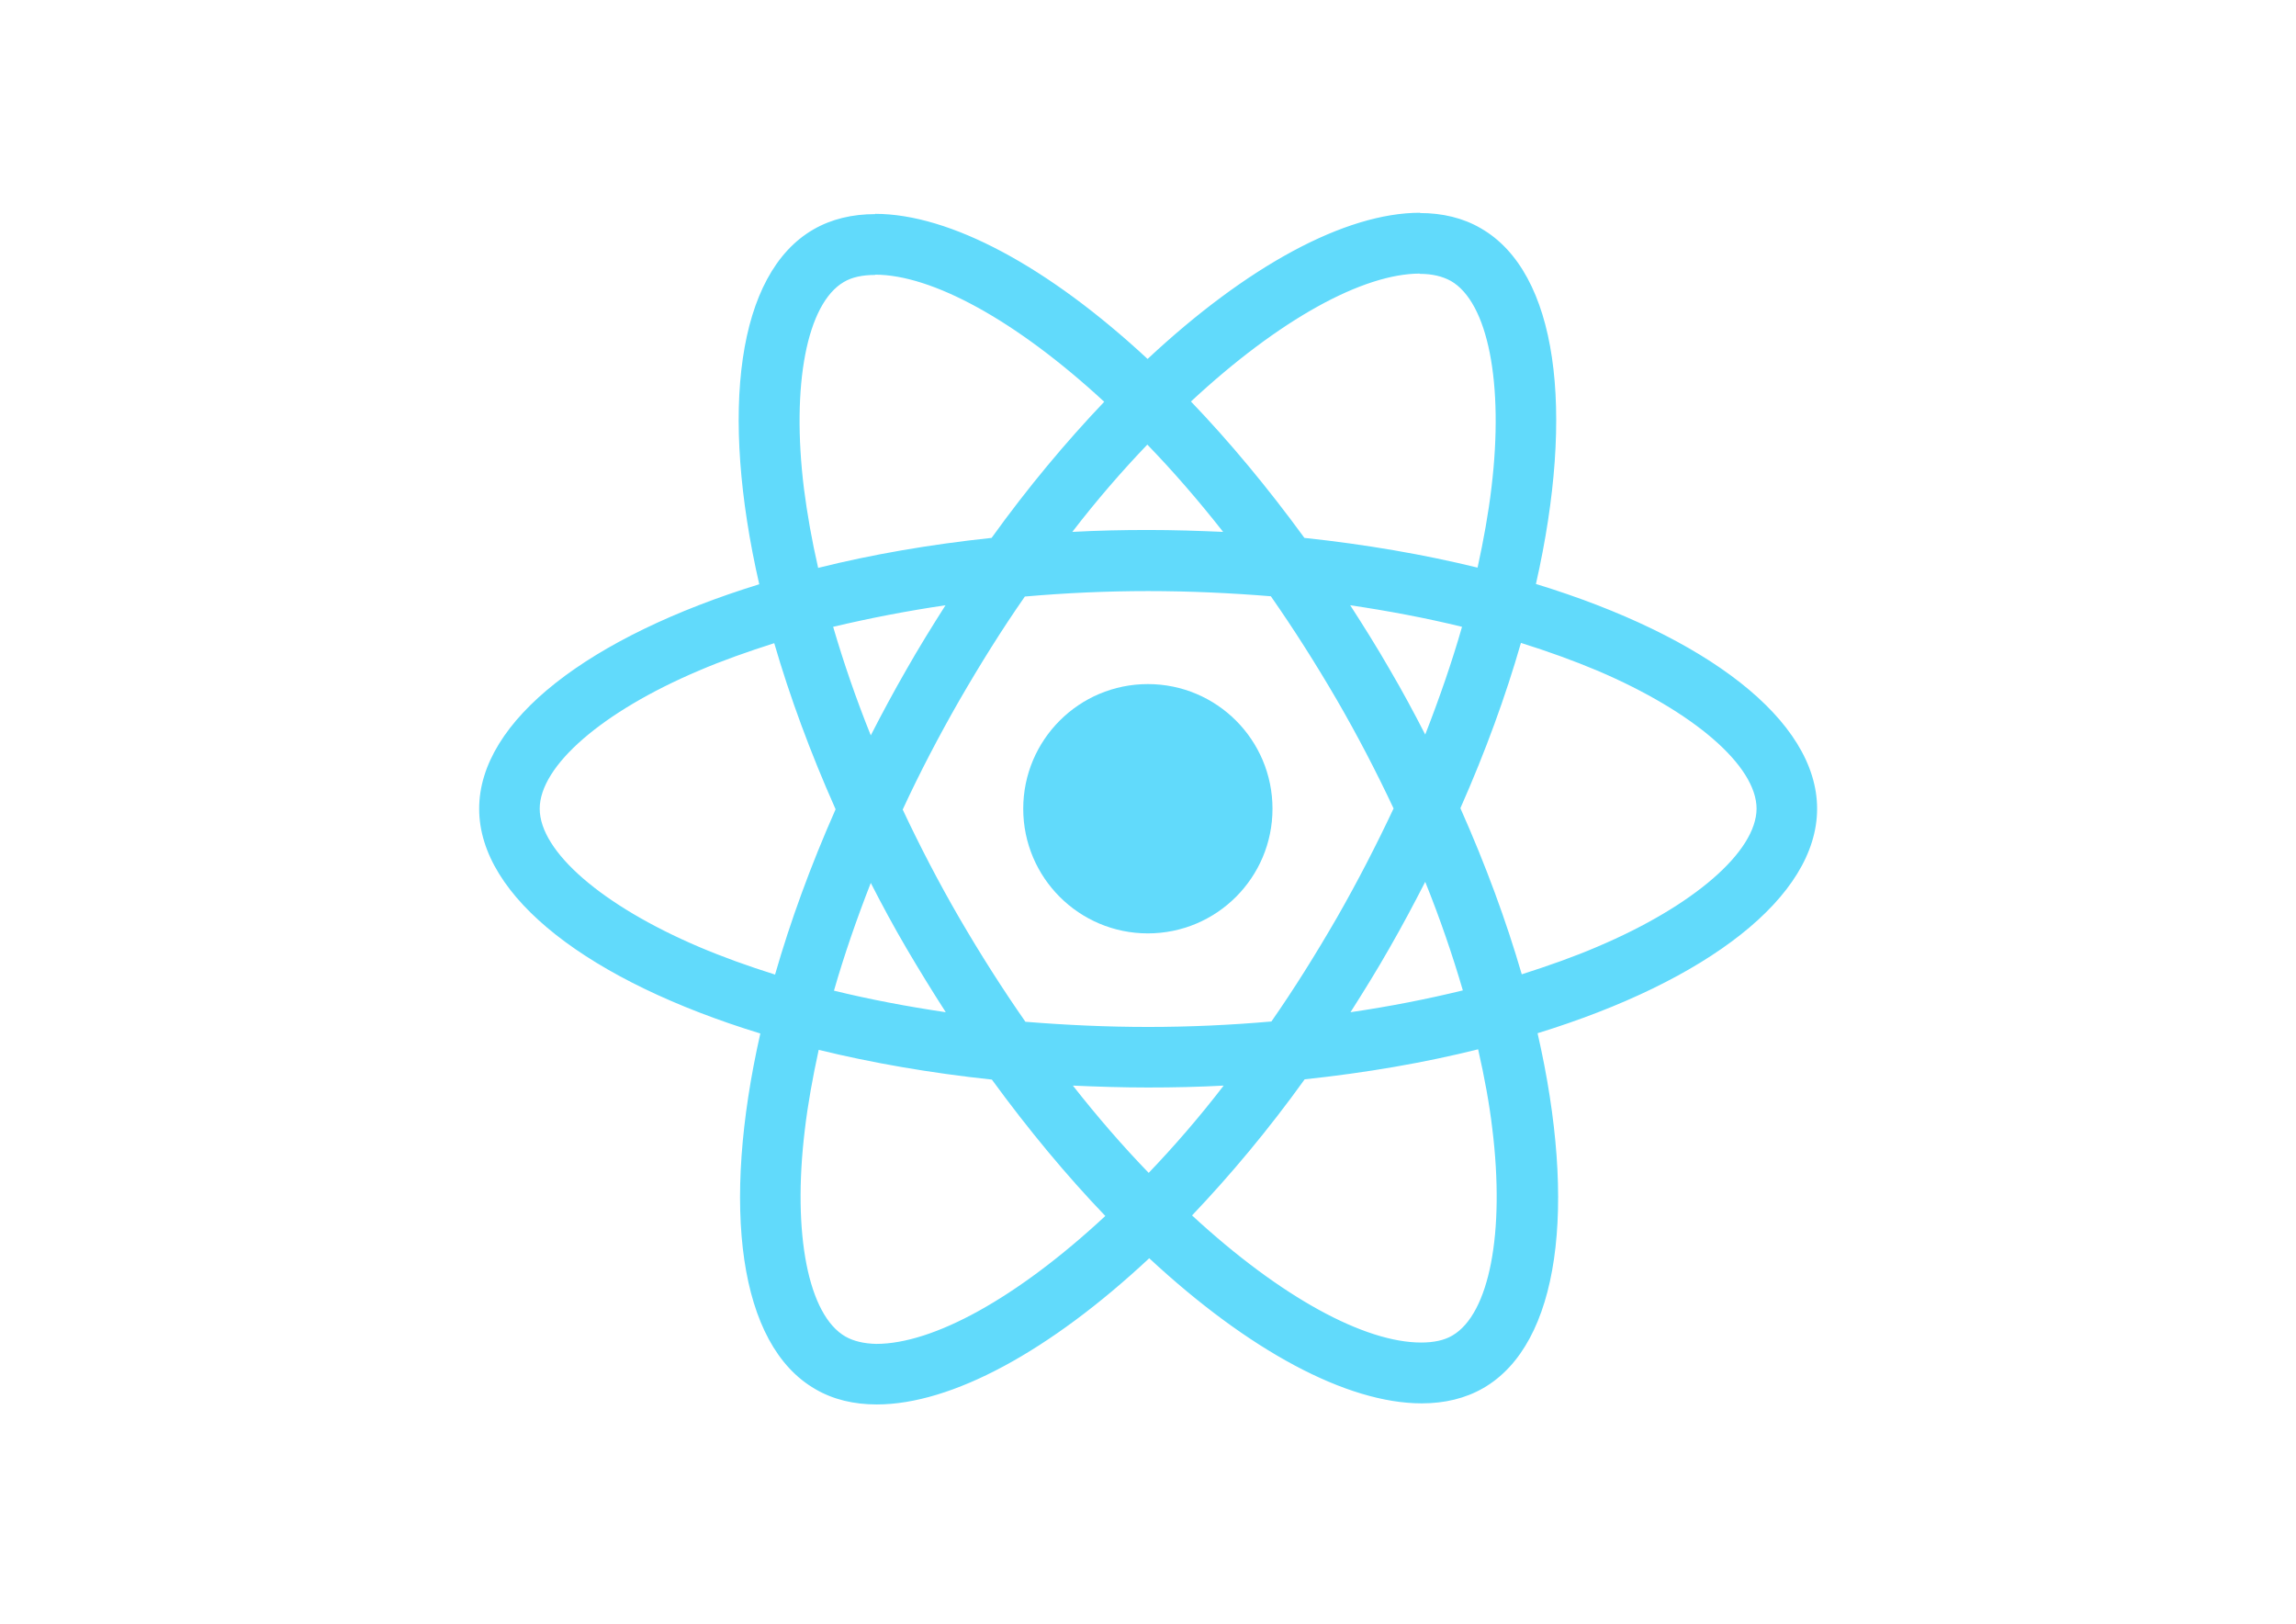
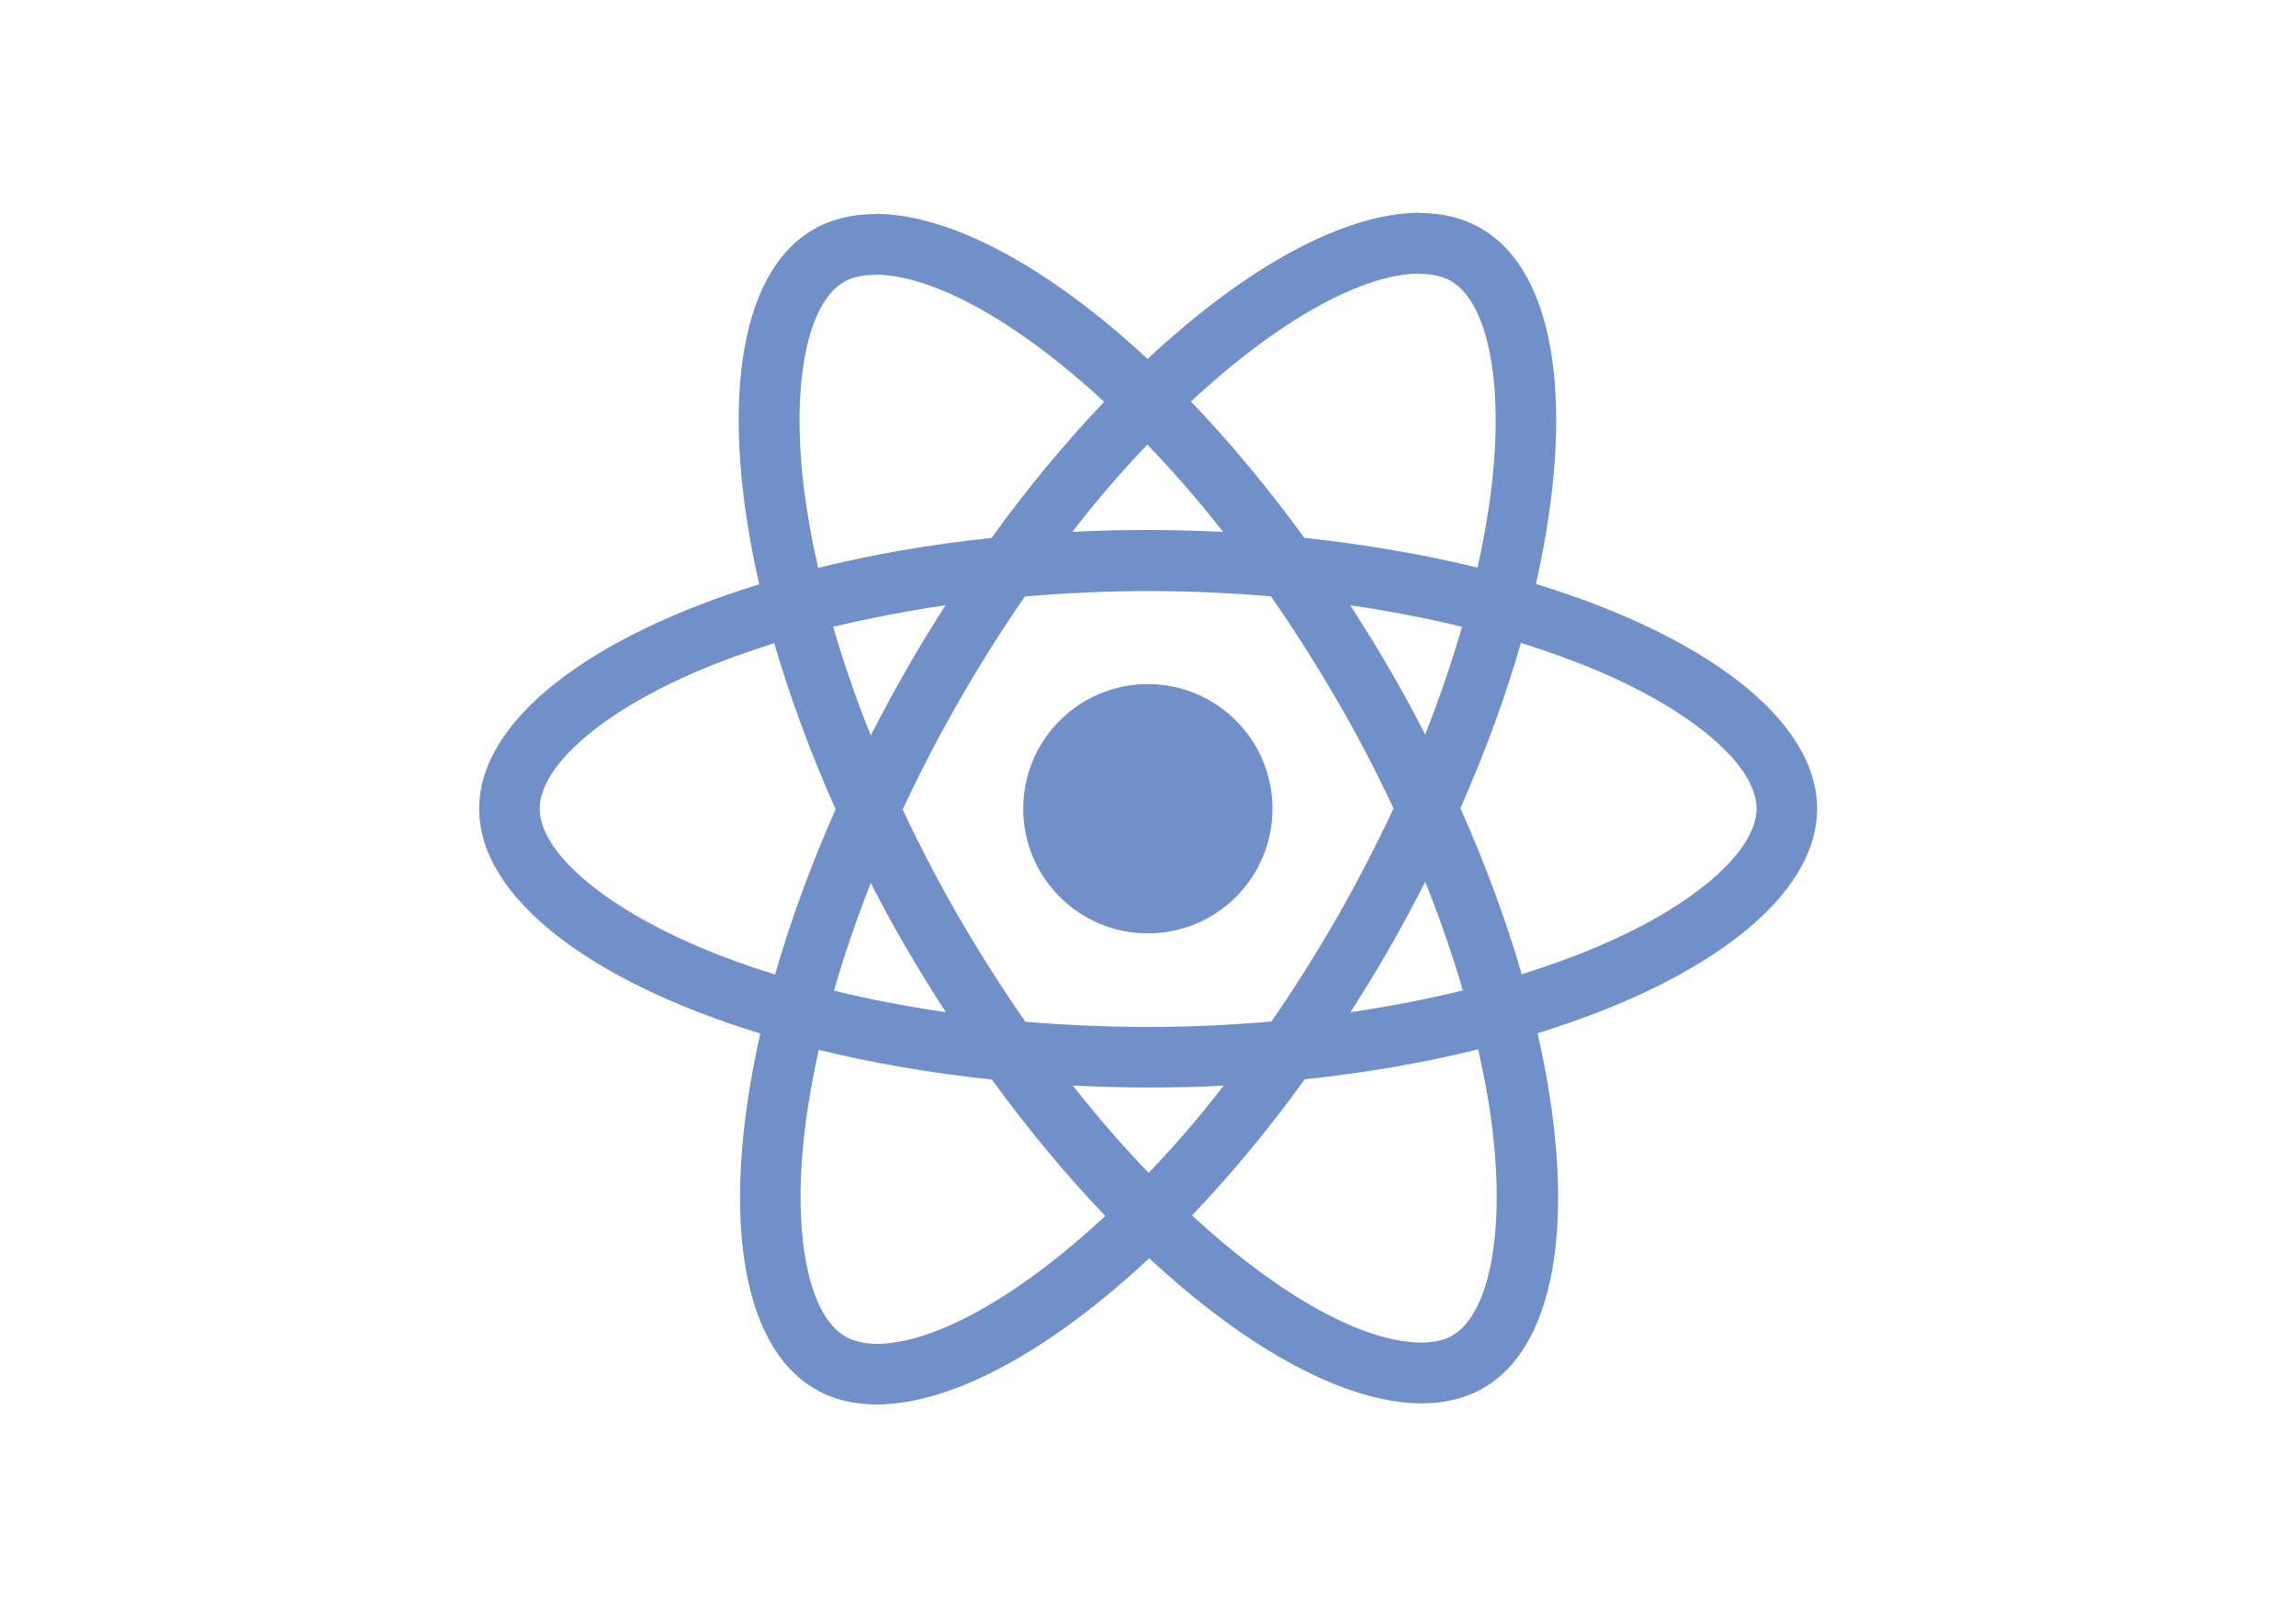
<svg xmlns="http://www.w3.org/2000/svg" viewBox="0 0 841.9 595.3">
-   <g fill="#61DAFB">
+   <g fill="#718fc8">
    <path d="M666.3 296.5c0-32.5-40.7-63.3-103.1-82.4 14.4-63.6 8-114.2-20.2-130.4-6.5-3.8-14.1-5.6-22.4-5.6v22.3c4.6 0 8.3.9 11.4 2.6 13.6 7.8 19.5 37.5 14.9 75.7-1.1 9.4-2.9 19.3-5.1 29.4-19.6-4.8-41-8.5-63.5-10.9-13.5-18.5-27.5-35.3-41.6-50 32.6-30.3 63.2-46.9 84-46.9V78c-27.5 0-63.5 19.6-99.9 53.6-36.4-33.8-72.4-53.2-99.9-53.2v22.3c20.7 0 51.4 16.5 84 46.6-14 14.7-28 31.4-41.3 49.9-22.6 2.4-44 6.1-63.6 11-2.3-10-4-19.7-5.2-29-4.7-38.2 1.1-67.9 14.6-75.8 3-1.8 6.9-2.6 11.5-2.6V78.5c-8.4 0-16 1.8-22.6 5.6-28.1 16.2-34.4 66.7-19.9 130.1-62.2 19.2-102.7 49.9-102.7 82.3 0 32.5 40.7 63.3 103.1 82.4-14.4 63.6-8 114.2 20.2 130.4 6.5 3.8 14.1 5.6 22.5 5.6 27.5 0 63.5-19.6 99.9-53.6 36.4 33.8 72.4 53.2 99.9 53.2 8.4 0 16-1.8 22.6-5.6 28.1-16.2 34.4-66.7 19.9-130.1 62-19.1 102.5-49.9 102.5-82.3zm-130.2-66.7c-3.7 12.9-8.3 26.2-13.5 39.5-4.1-8-8.4-16-13.1-24-4.6-8-9.5-15.8-14.4-23.4 14.2 2.1 27.9 4.7 41 7.9zm-45.8 106.5c-7.8 13.5-15.8 26.3-24.1 38.2-14.9 1.3-30 2-45.2 2-15.1 0-30.2-.7-45-1.9-8.3-11.9-16.4-24.6-24.2-38-7.6-13.1-14.5-26.4-20.8-39.8 6.2-13.4 13.2-26.8 20.7-39.9 7.8-13.5 15.8-26.3 24.1-38.2 14.9-1.3 30-2 45.2-2 15.1 0 30.2.7 45 1.9 8.3 11.9 16.4 24.6 24.2 38 7.6 13.1 14.5 26.4 20.8 39.8-6.3 13.4-13.2 26.8-20.7 39.9zm32.3-13c5.4 13.4 10 26.8 13.8 39.8-13.1 3.2-26.9 5.9-41.2 8 4.9-7.7 9.8-15.6 14.4-23.7 4.6-8 8.9-16.1 13-24.1zM421.2 430c-9.3-9.6-18.6-20.3-27.8-32 9 .4 18.2.7 27.5.7 9.4 0 18.7-.2 27.8-.7-9 11.7-18.3 22.4-27.5 32zm-74.4-58.9c-14.2-2.1-27.9-4.7-41-7.9 3.7-12.9 8.3-26.2 13.5-39.5 4.1 8 8.4 16 13.1 24 4.7 8 9.5 15.8 14.4 23.4zM420.7 163c9.3 9.6 18.6 20.3 27.8 32-9-.4-18.2-.7-27.5-.7-9.4 0-18.7.2-27.8.7 9-11.7 18.3-22.4 27.5-32zm-74 58.9c-4.9 7.7-9.8 15.6-14.4 23.7-4.6 8-8.9 16-13 24-5.4-13.4-10-26.8-13.8-39.8 13.1-3.1 26.9-5.8 41.2-7.9zm-90.5 125.2c-35.4-15.1-58.3-34.9-58.3-50.6 0-15.7 22.9-35.6 58.3-50.6 8.6-3.7 18-7 27.7-10.1 5.7 19.6 13.2 40 22.5 60.9-9.2 20.8-16.6 41.1-22.2 60.6-9.9-3.1-19.3-6.5-28-10.2zM310 490c-13.6-7.8-19.5-37.5-14.9-75.7 1.1-9.4 2.9-19.3 5.1-29.4 19.6 4.8 41 8.5 63.5 10.9 13.5 18.5 27.5 35.3 41.6 50-32.6 30.3-63.2 46.9-84 46.9-4.5-.1-8.3-1-11.3-2.7zm237.2-76.2c4.7 38.2-1.1 67.9-14.6 75.8-3 1.8-6.9 2.6-11.5 2.6-20.7 0-51.4-16.5-84-46.6 14-14.7 28-31.4 41.3-49.9 22.6-2.4 44-6.1 63.6-11 2.3 10.1 4.1 19.8 5.2 29.1zm38.5-66.7c-8.6 3.7-18 7-27.7 10.1-5.7-19.6-13.2-40-22.5-60.9 9.2-20.8 16.6-41.1 22.2-60.6 9.9 3.1 19.3 6.5 28.1 10.2 35.4 15.1 58.3 34.9 58.3 50.6-.1 15.7-23 35.6-58.4 50.6zM320.8 78.4z" />
    <circle cx="420.9" cy="296.5" r="45.7" />
    <path d="M520.5 78.1z" />
  </g>
</svg>
